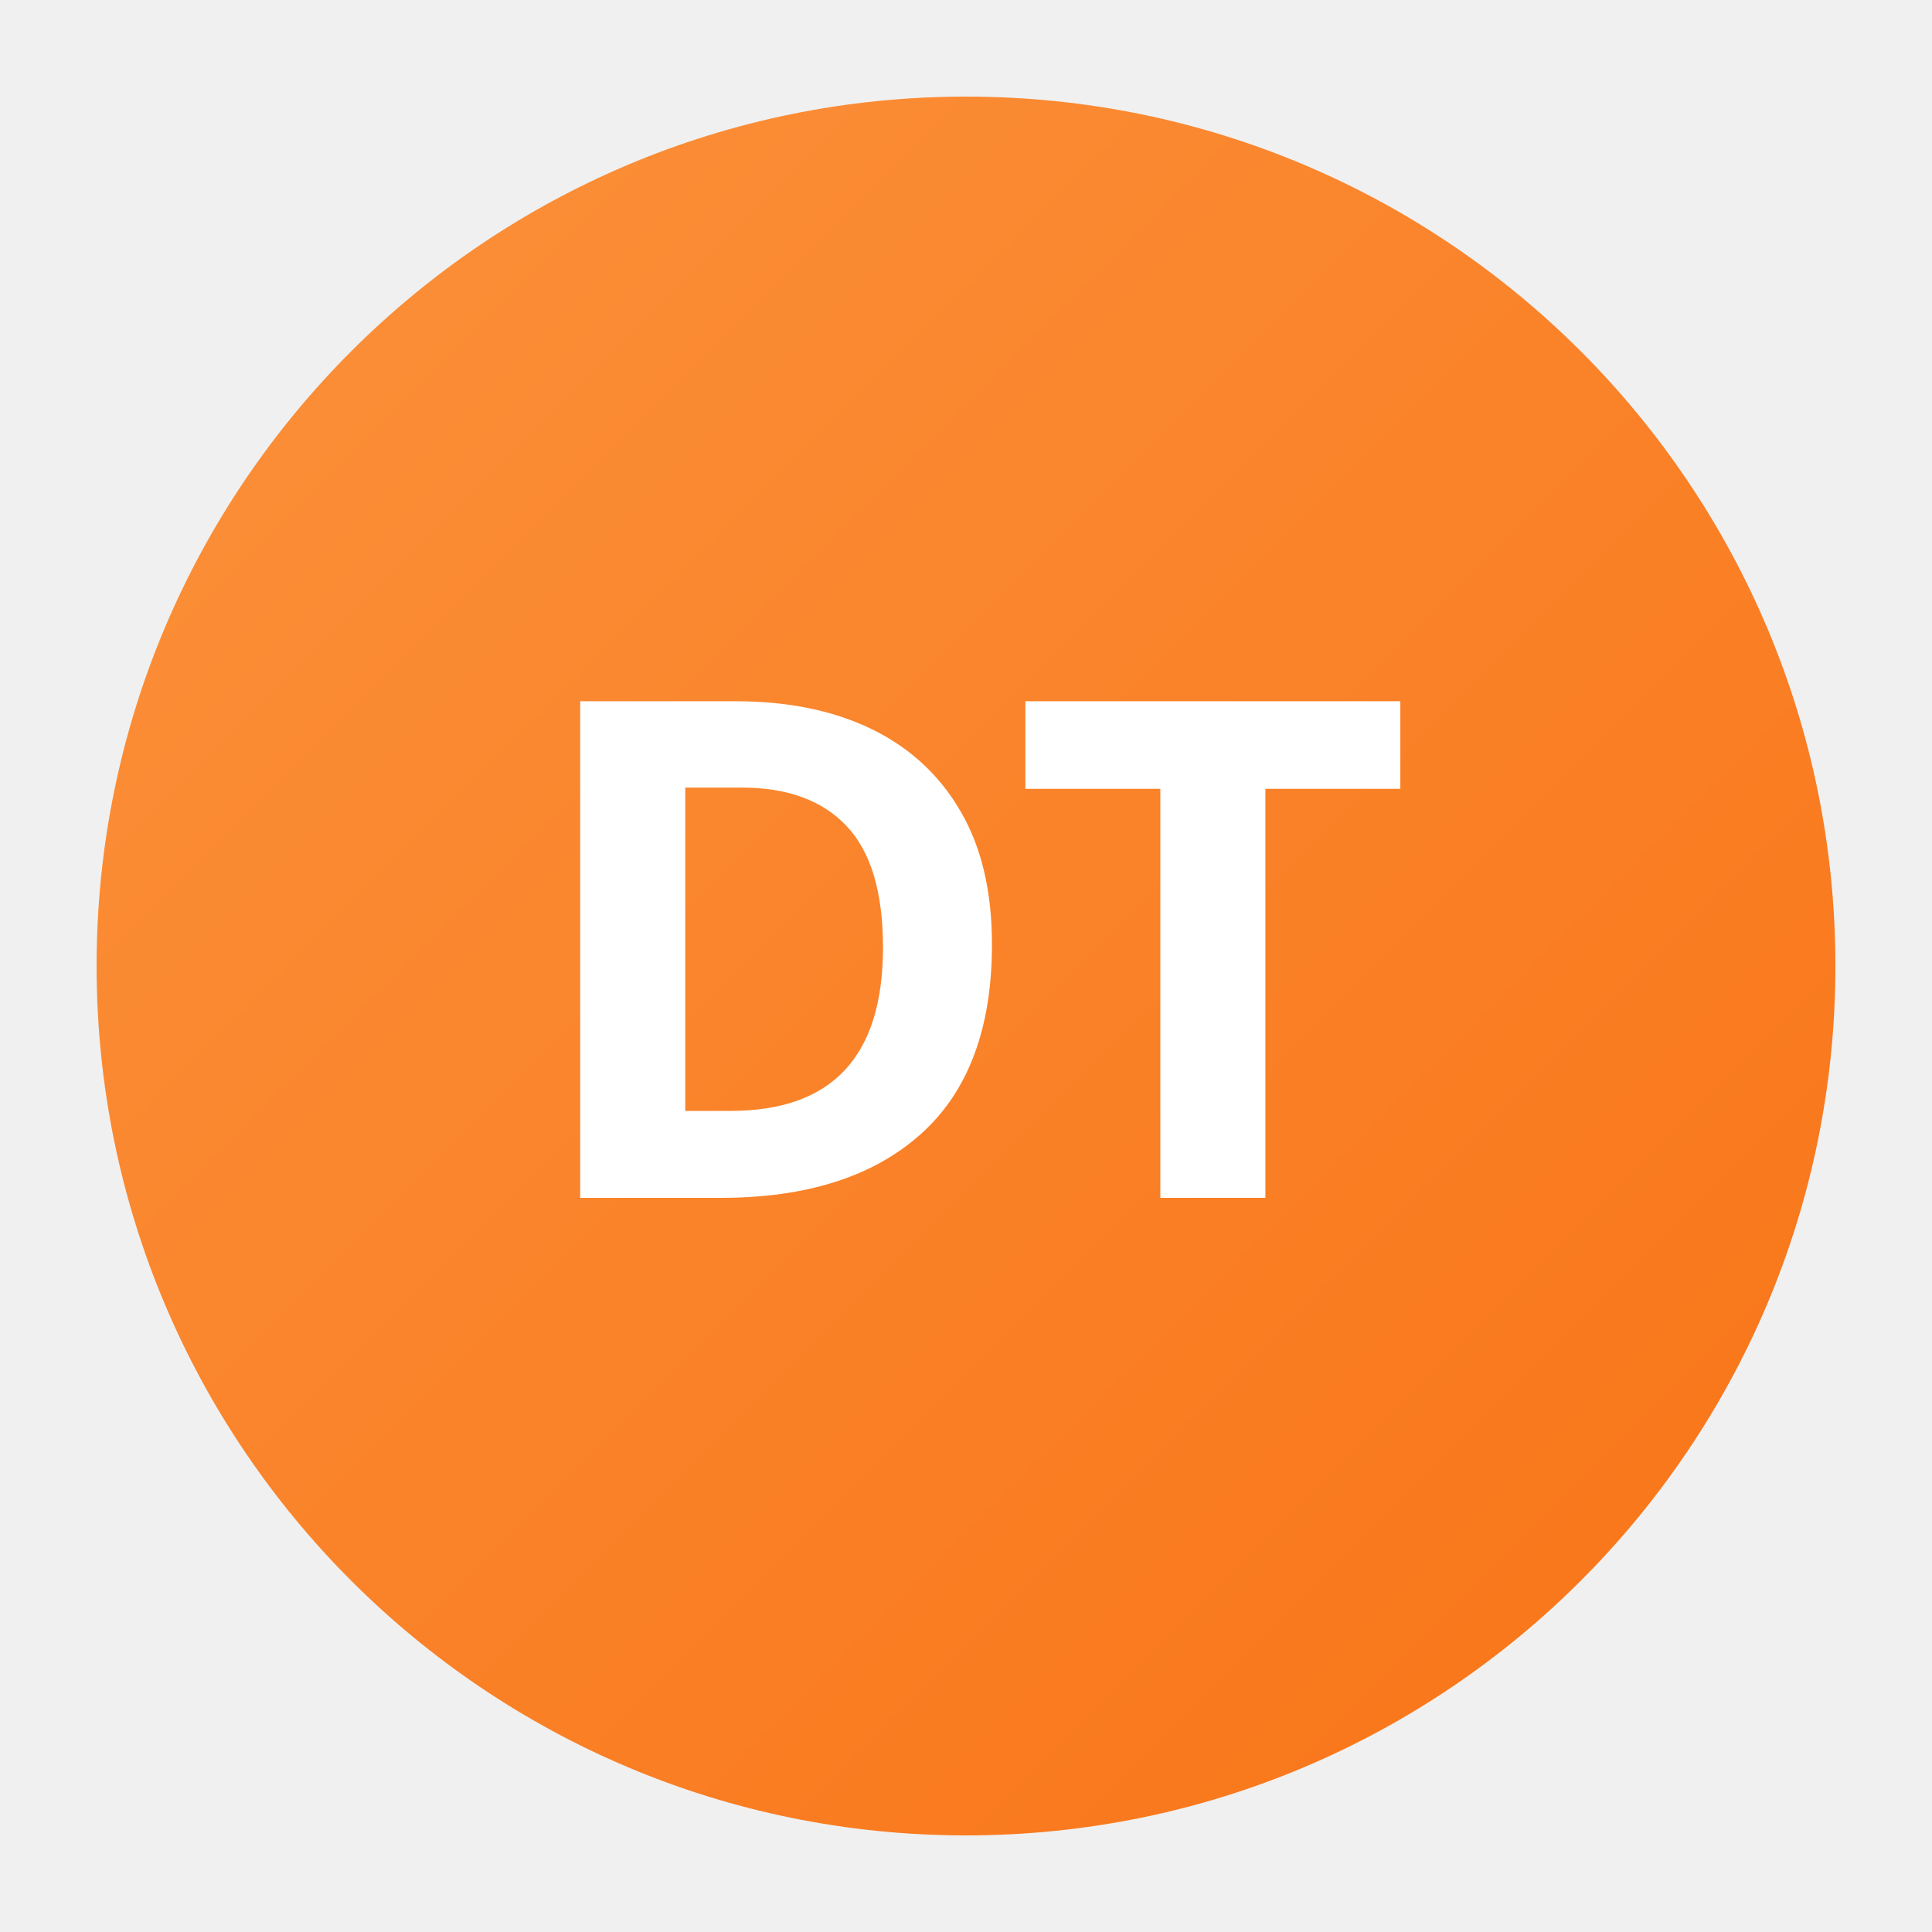
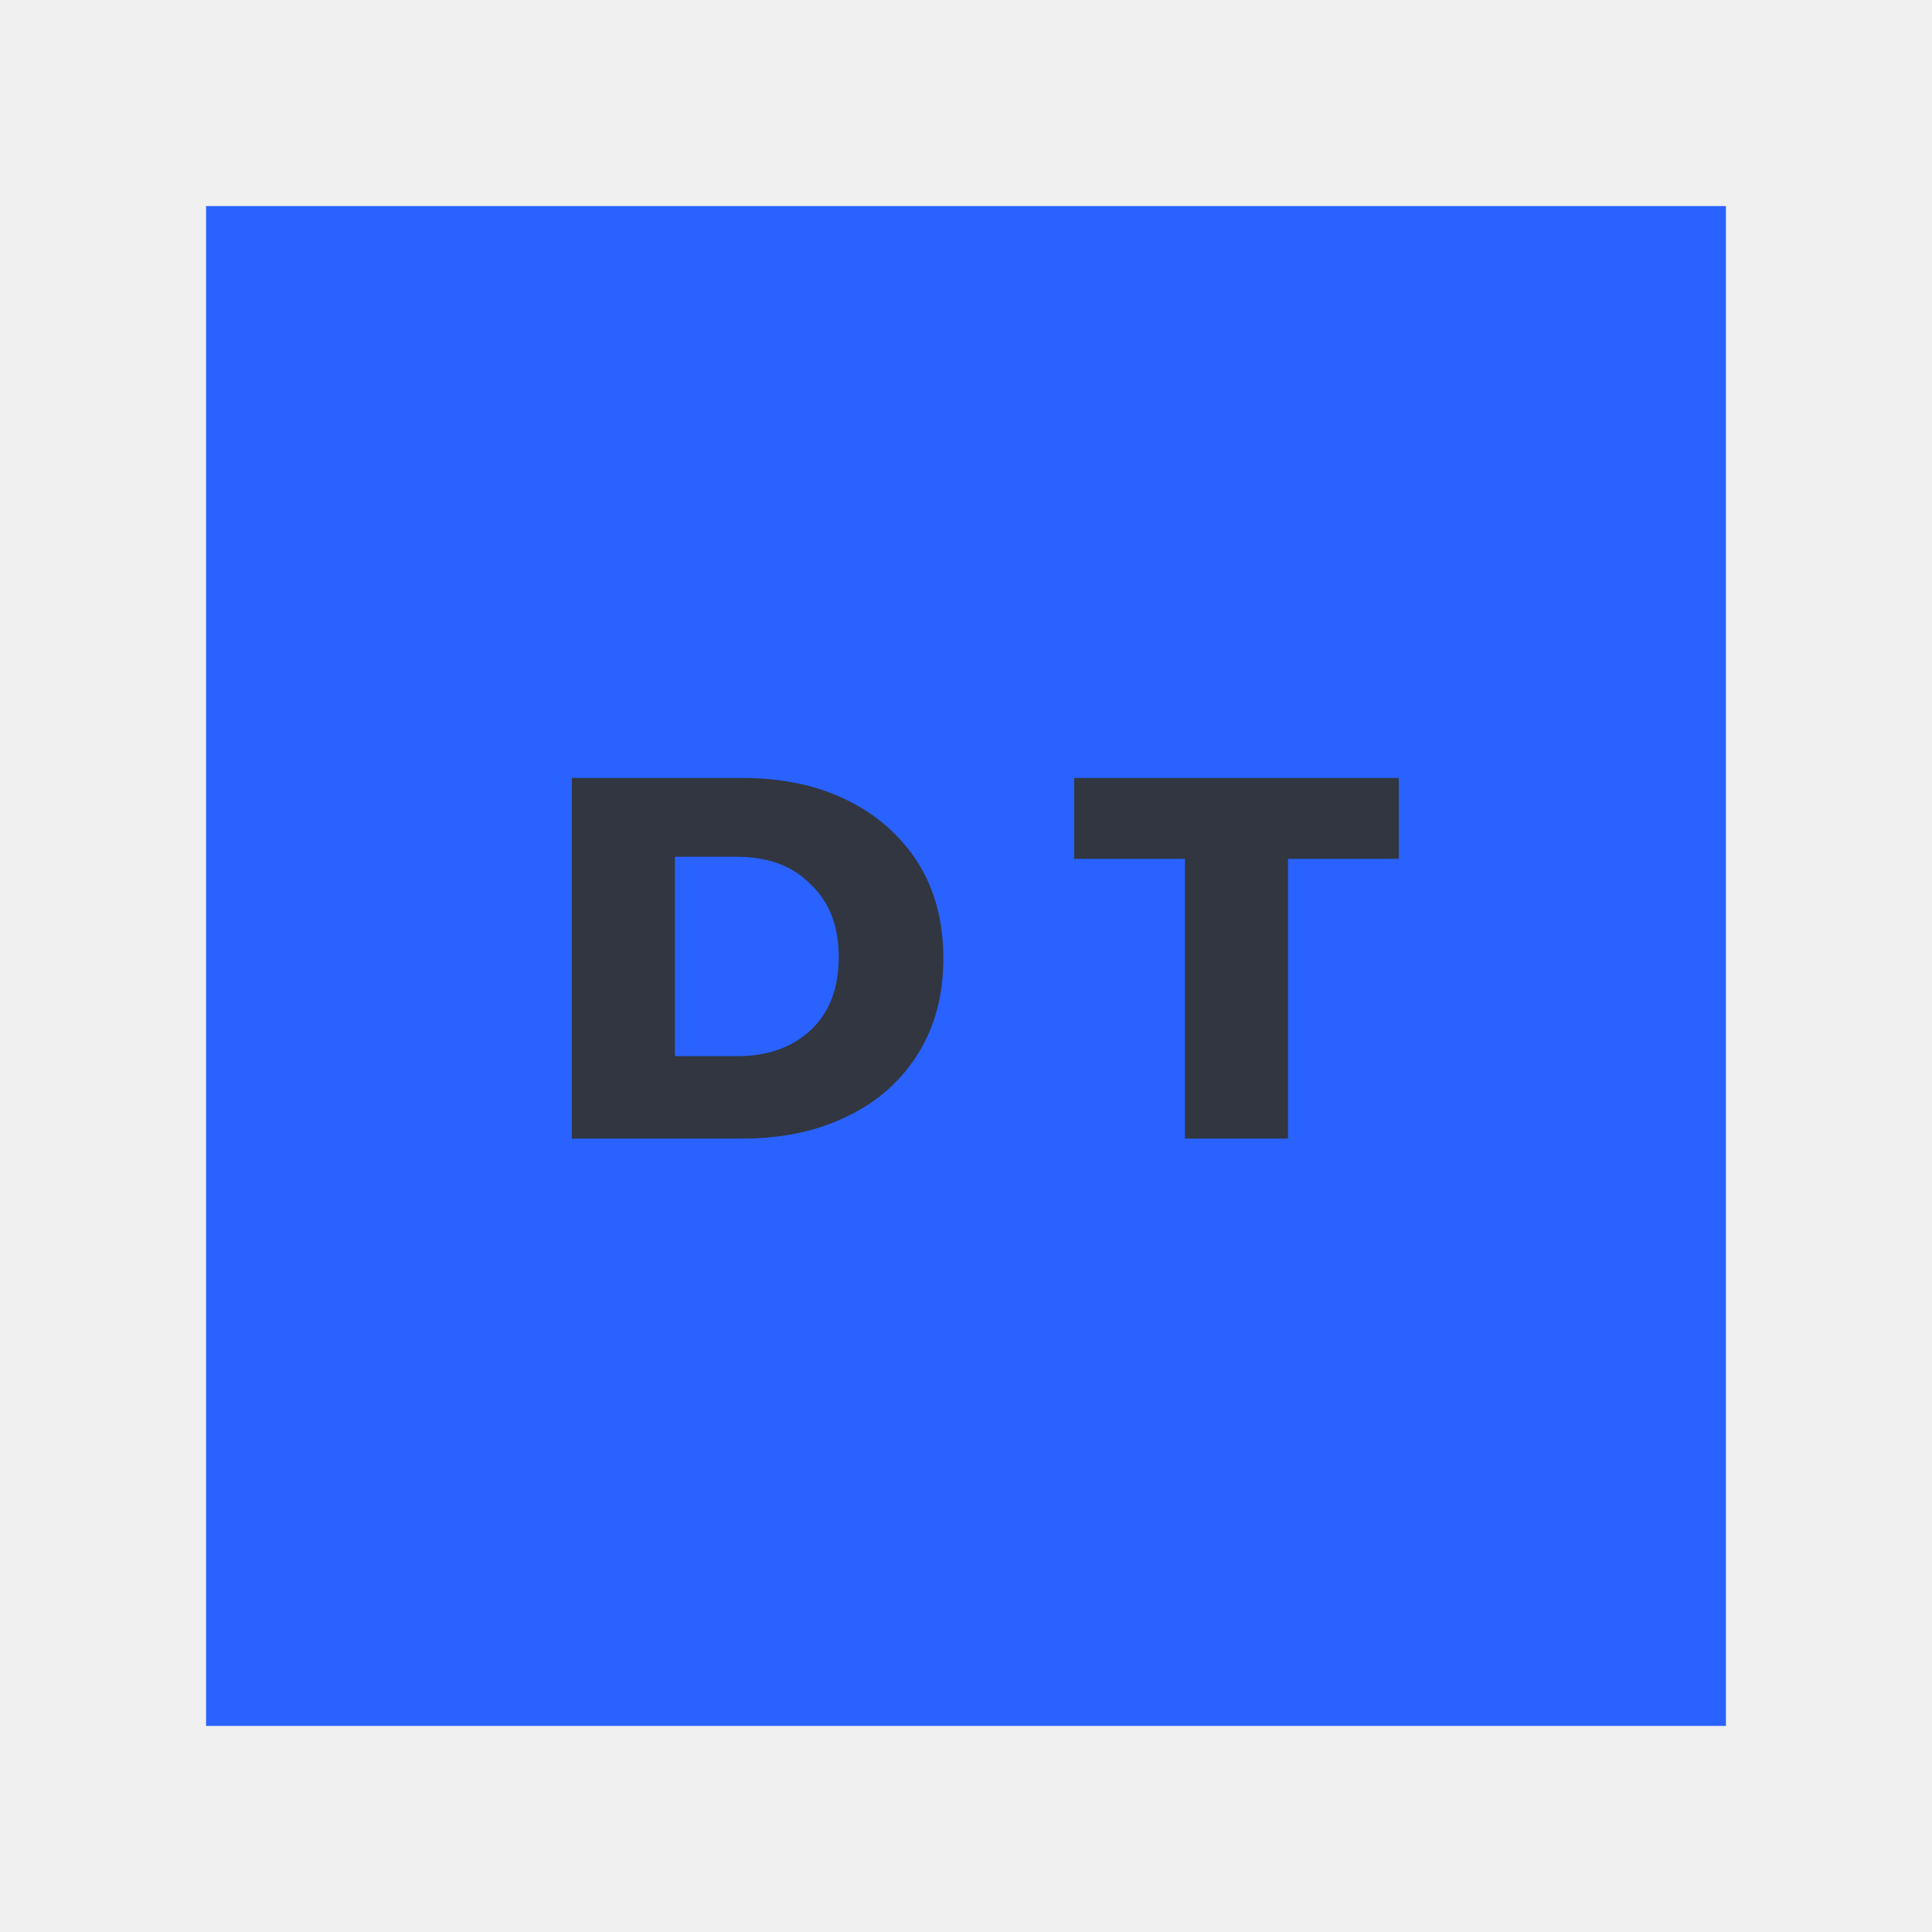
- <svg xmlns="http://www.w3.org/2000/svg" viewBox="0 0 100 100">
-   <defs>
-     <linearGradient id="grad" x1="0%" y1="0%" x2="100%" y2="100%">
-       <stop offset="0%" style="stop-color:#fb923c;stop-opacity:1" />
-       <stop offset="100%" style="stop-color:#f97316;stop-opacity:1" />
-     </linearGradient>
-   </defs>
-   <circle cx="50" cy="50" r="45" fill="url(#grad)" />
-   <text x="50" y="62" font-family="system-ui, sans-serif" font-size="36" font-weight="bold" fill="white" text-anchor="middle">DT</text>
+ <svg xmlns="http://www.w3.org/2000/svg" viewBox="0 0 375 375" width="500" height="500" preserveAspectRatio="xMidYMid meet">
+   <rect x="40" y="40" width="295" height="295" fill="#2962ff" />
+   <g fill="#313640" transform="translate(104 221)">
+     <path d="M7-70h33c7.7 0 14.5 1.4 20.4 4.3 5.9 2.9 10.5 7 13.8 12.2 3.3 5.3 4.9 11.4 4.9 18.5s-1.6 13.2-4.9 18.5c-3.3 5.3-7.9 9.4-13.8 12.2C54.5-1.4 47.7 0 40 0H7Zm32 54c6 0 10.8-1.7 14.4-5.1 3.6-3.4 5.4-8.1 5.4-14.1s-1.8-10.7-5.4-14.1C49.8-53 45-54.7 39-54.7H27v38.7Z" />
+     <path d="M126-54.3H104.5V-70h63v15.7H146V0h-20Z" />
+   </g>
</svg>
